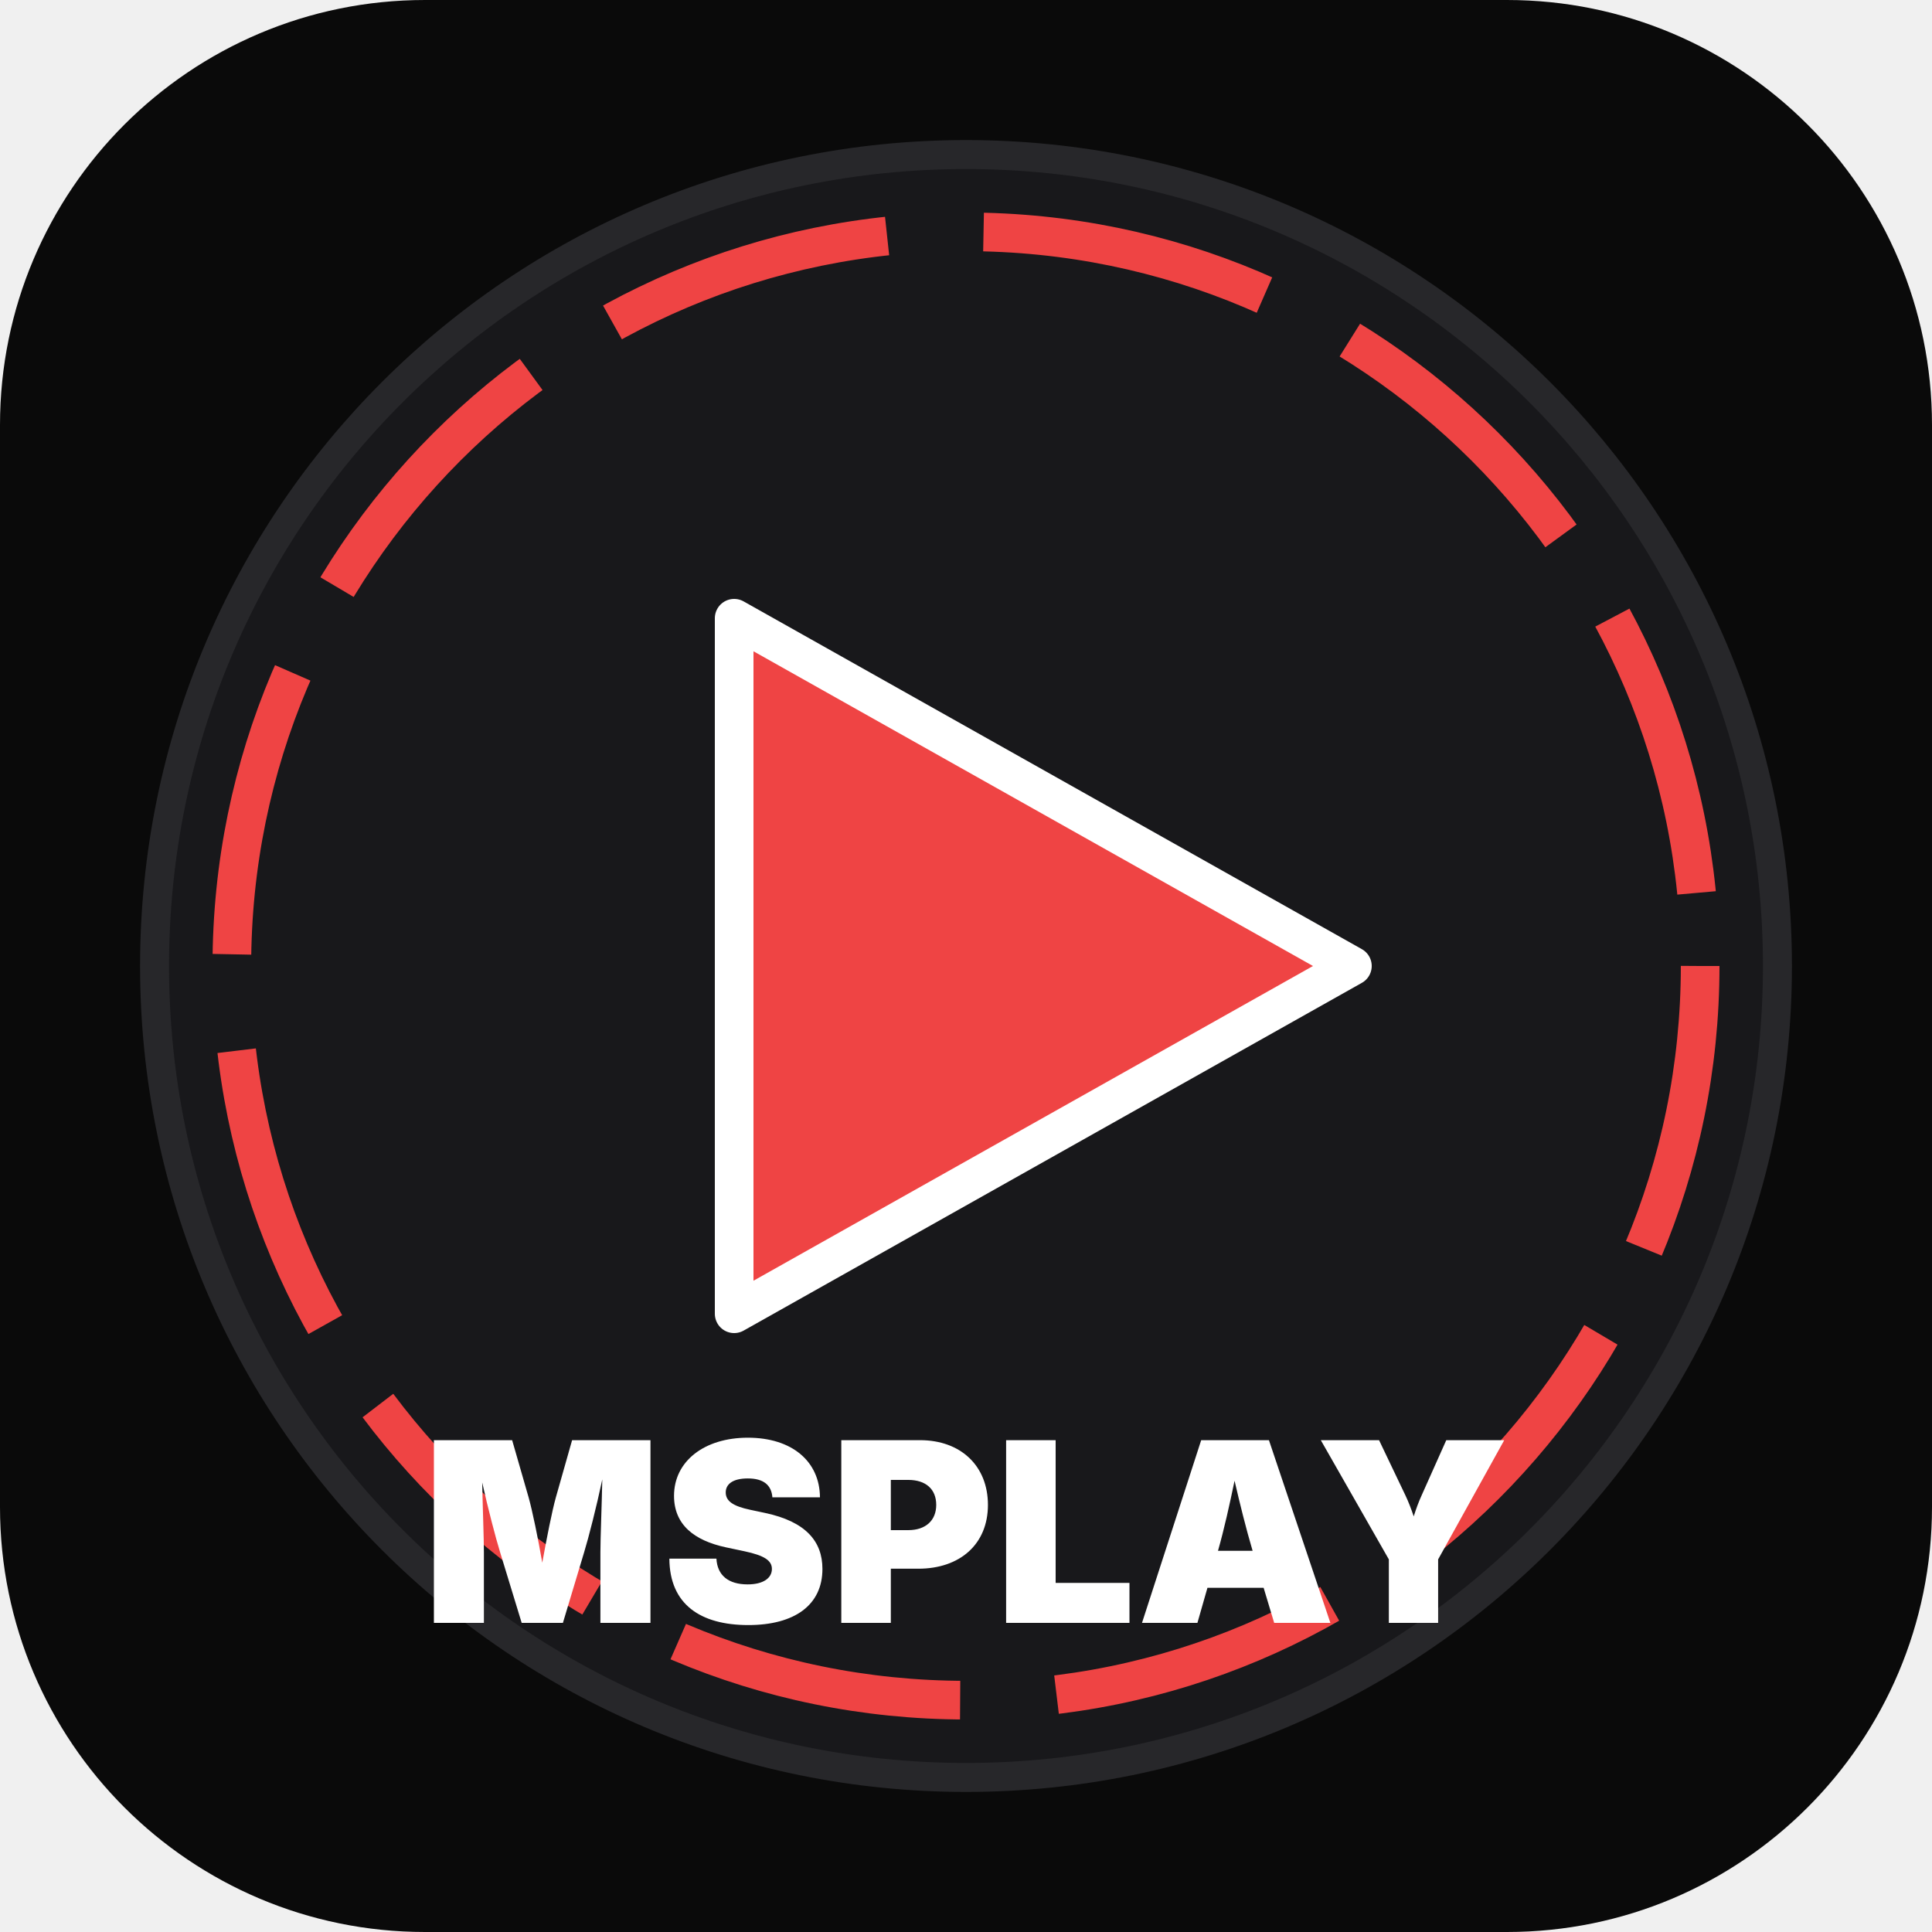
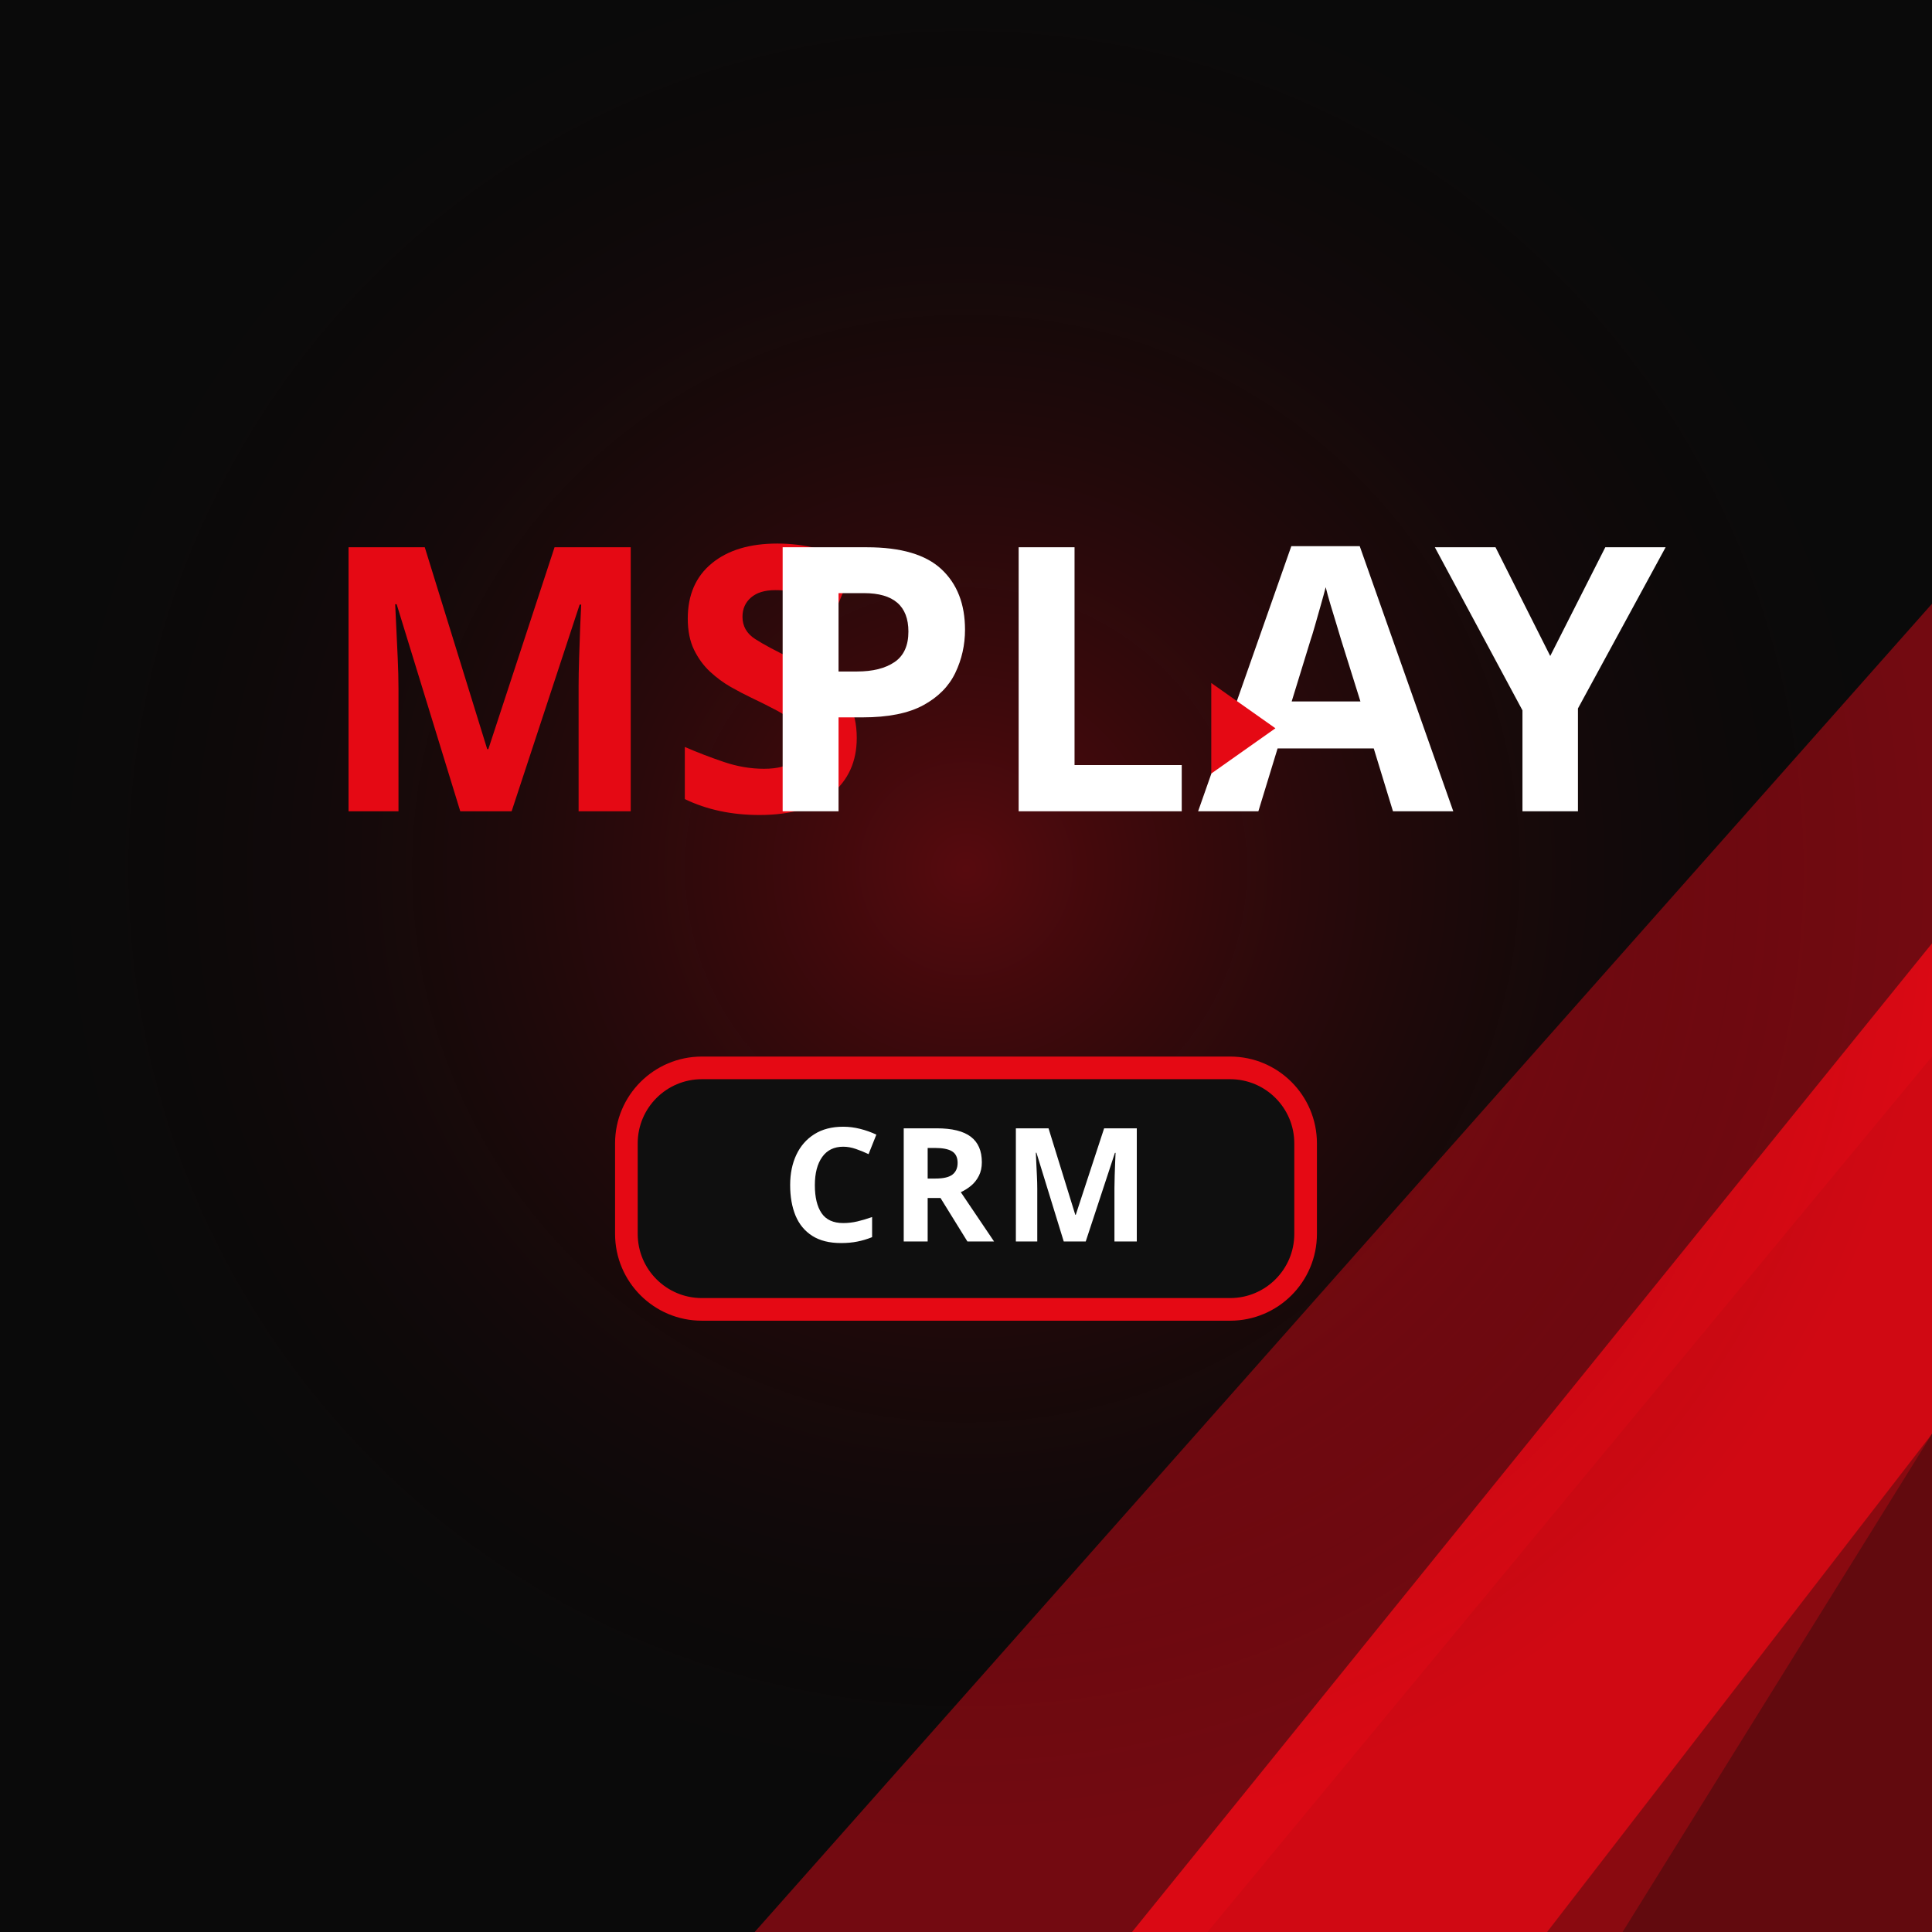
- <svg xmlns="http://www.w3.org/2000/svg" width="512" height="512" viewBox="0 0 512 512">
-   <rect width="512" height="512" rx="112.64" fill="#0a0a0a" />
-   <circle cx="256" cy="256" r="215.04" fill="#18181b" stroke="#27272a" stroke-width="7.68" />
-   <circle cx="256" cy="256" r="194.56" fill="none" stroke="#ef4444" stroke-width="10.24" stroke-dasharray="76.8 25.6" />
-   <path d="M194.56 163.84 L358.4 256 L194.56 348.16 Z" fill="#ef4444" stroke="#ffffff" stroke-width="10.24" stroke-linejoin="round" />
-   <text x="256" y="430.08" fill="#ffffff" font-family="system-ui, -apple-system, sans-serif" font-weight="900" font-size="66.56" text-anchor="middle">MSPLAY</text>
+ <svg xmlns="http://www.w3.org/2000/svg" viewBox="0 0 512 512" width="100%" height="100%">
+   <defs>
+     <radialGradient id="redGlow" cx="50%" cy="45%" r="50%">
+       <stop offset="0%" stop-color="#E50914" stop-opacity="0.35" />
+       <stop offset="100%" stop-color="#000000" stop-opacity="0" />
+     </radialGradient>
+   </defs>
+   <rect width="512" height="512" fill="#0a0a0a" />
+   <polygon points="200,512 320,512 512,280 512,160" fill="#A00A14" opacity="0.7" />
+   <polygon points="300,512 430,512 512,380 512,250" fill="#E50914" opacity="0.9" />
+   <polygon points="410,512 512,512 512,380" fill="#780A0F" opacity="0.8" />
+   <rect width="512" height="512" fill="url(#redGlow)" />
+   <g transform="translate(256, 215)" text-anchor="middle">
+     <text font-family="Arial Black, Impact, sans-serif" font-weight="900" font-size="98" letter-spacing="1">
+       <tspan x="-86" fill="#E50914">MS</tspan>
+       <tspan x="64" fill="#FFFFFF">PLAY</tspan>
+     </text>
+     <polygon points="65, -34 65, -10 82, -22" fill="#E50914" />
+   </g>
+   <g transform="translate(256, 315)">
+     <rect x="-90" y="-32" width="180" height="64" rx="20" fill="#0f0f0f" stroke="#E50914" stroke-width="6" />
+     <text x="0" y="14" fill="#FFFFFF" font-family="Arial Black, Impact, sans-serif" font-size="42" font-weight="900" text-anchor="middle" letter-spacing="2">CRM</text>
+   </g>
</svg>
